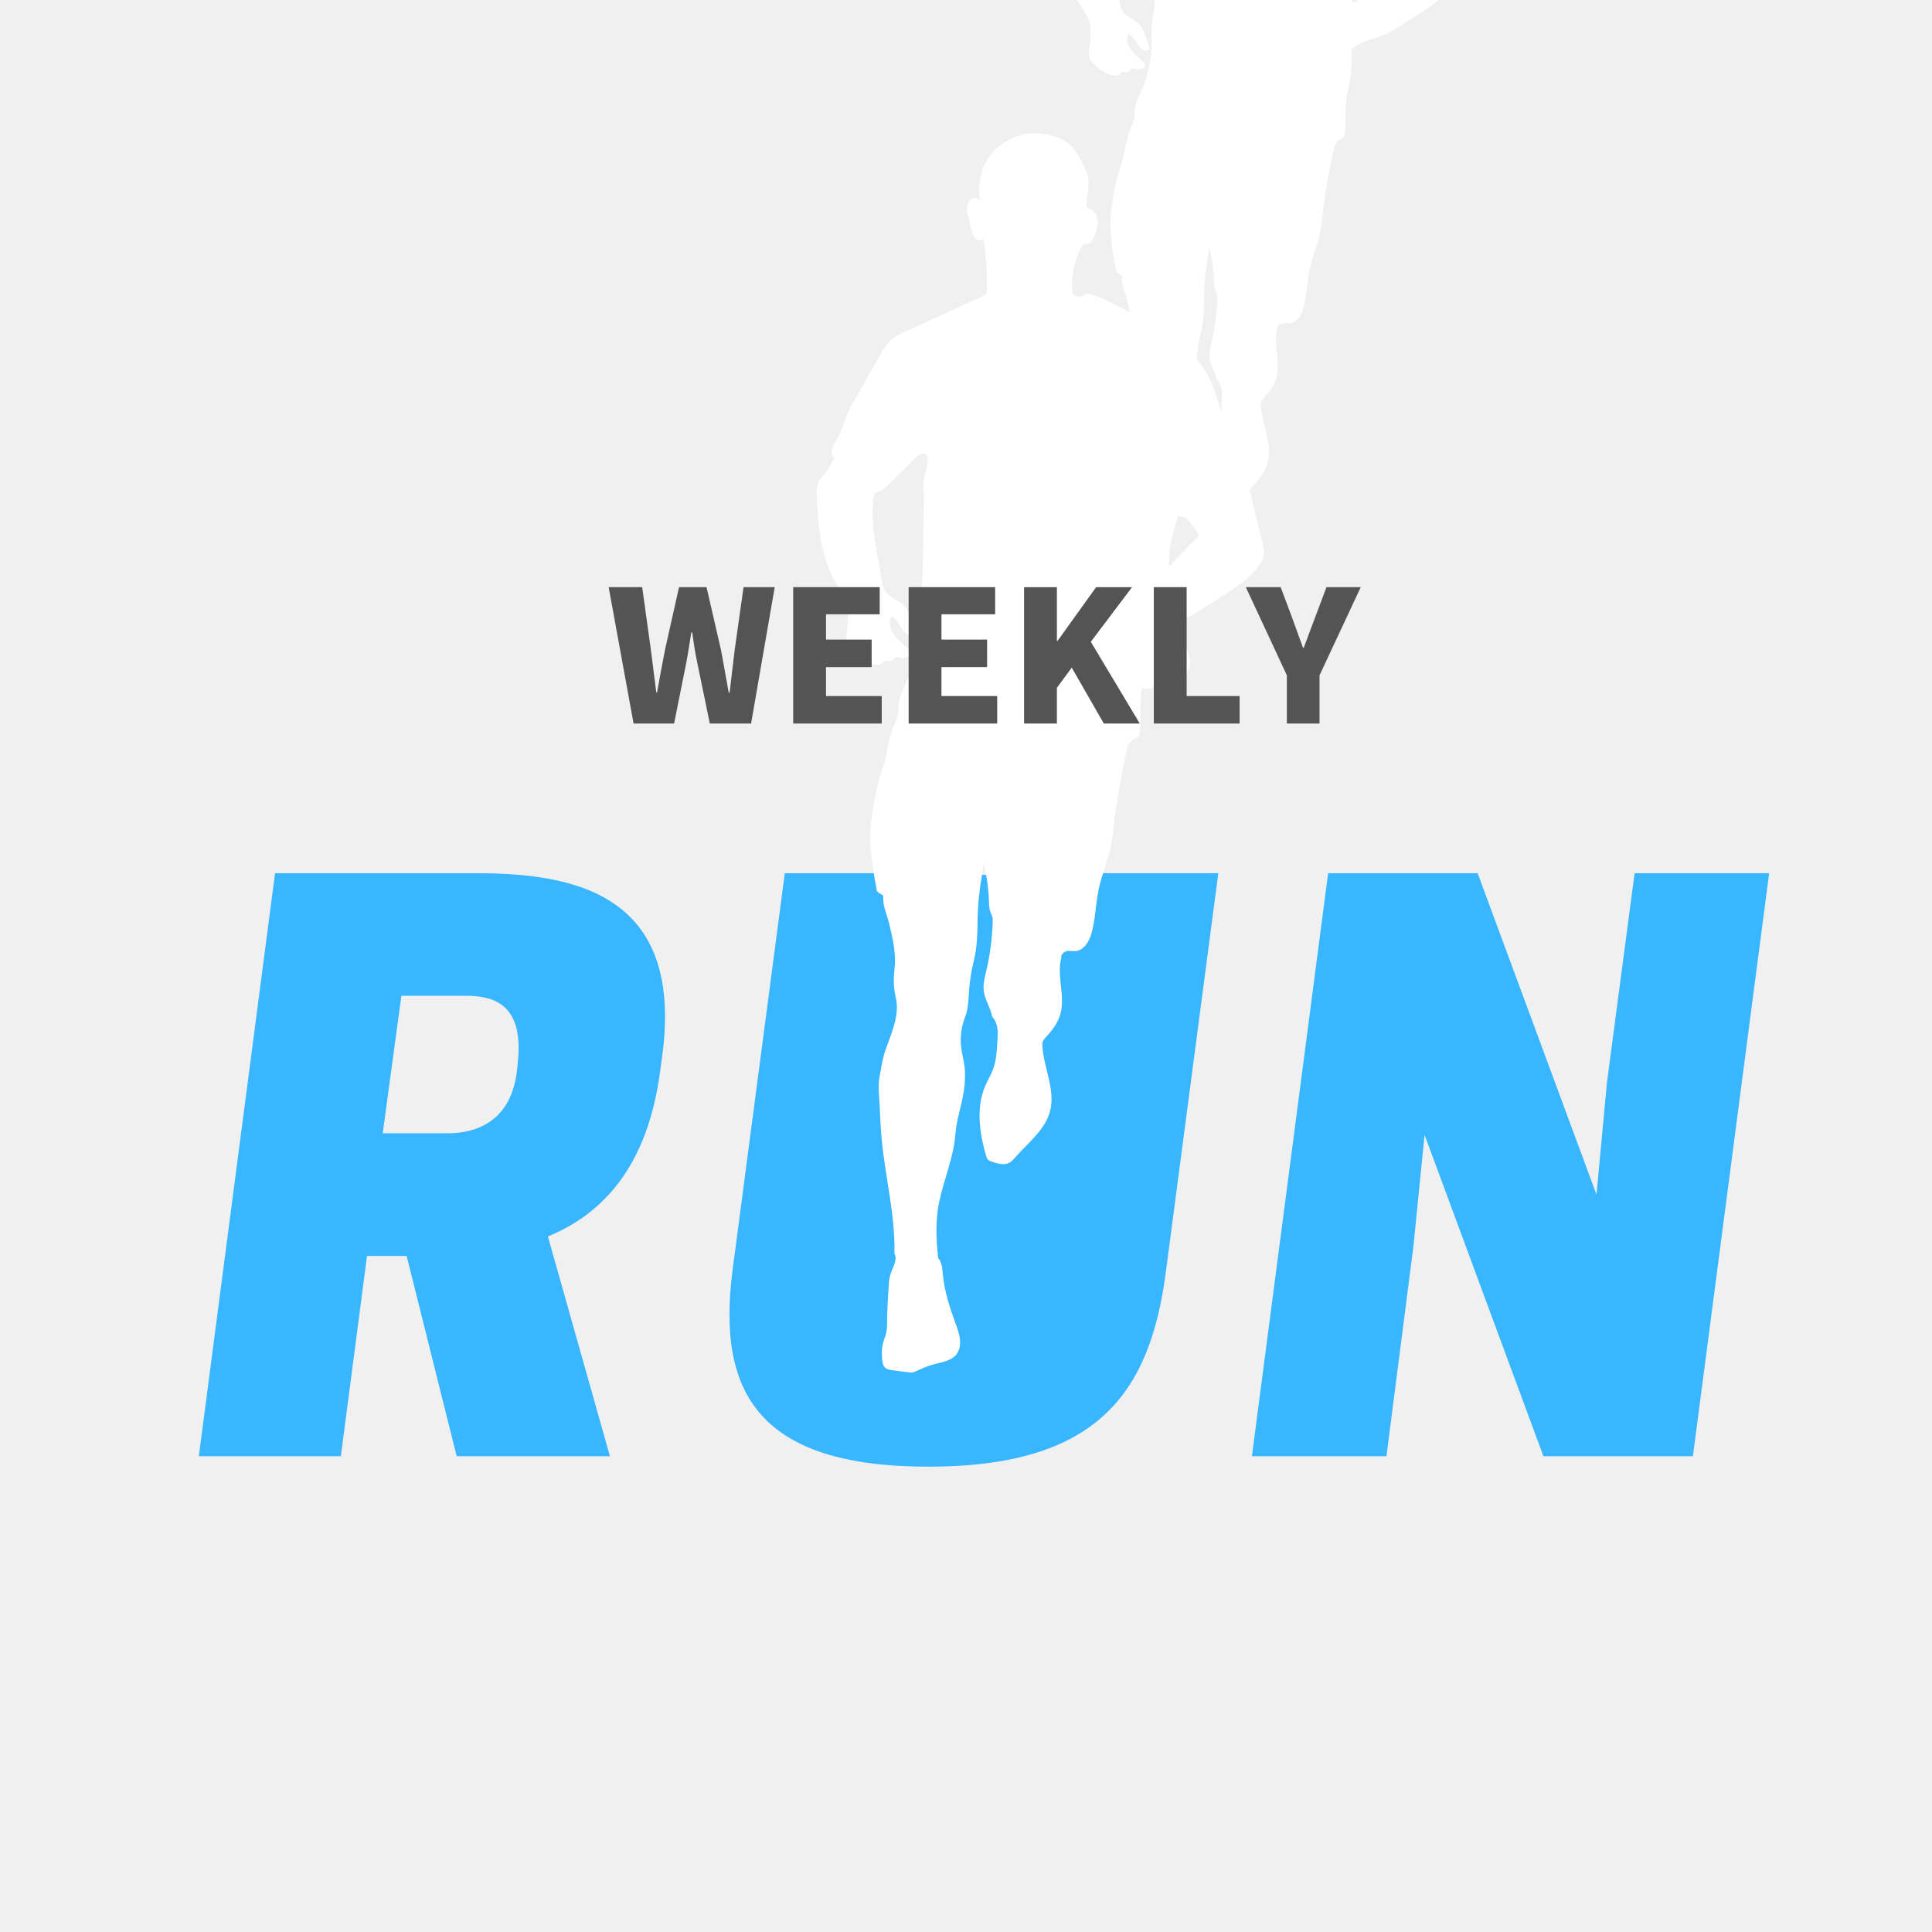
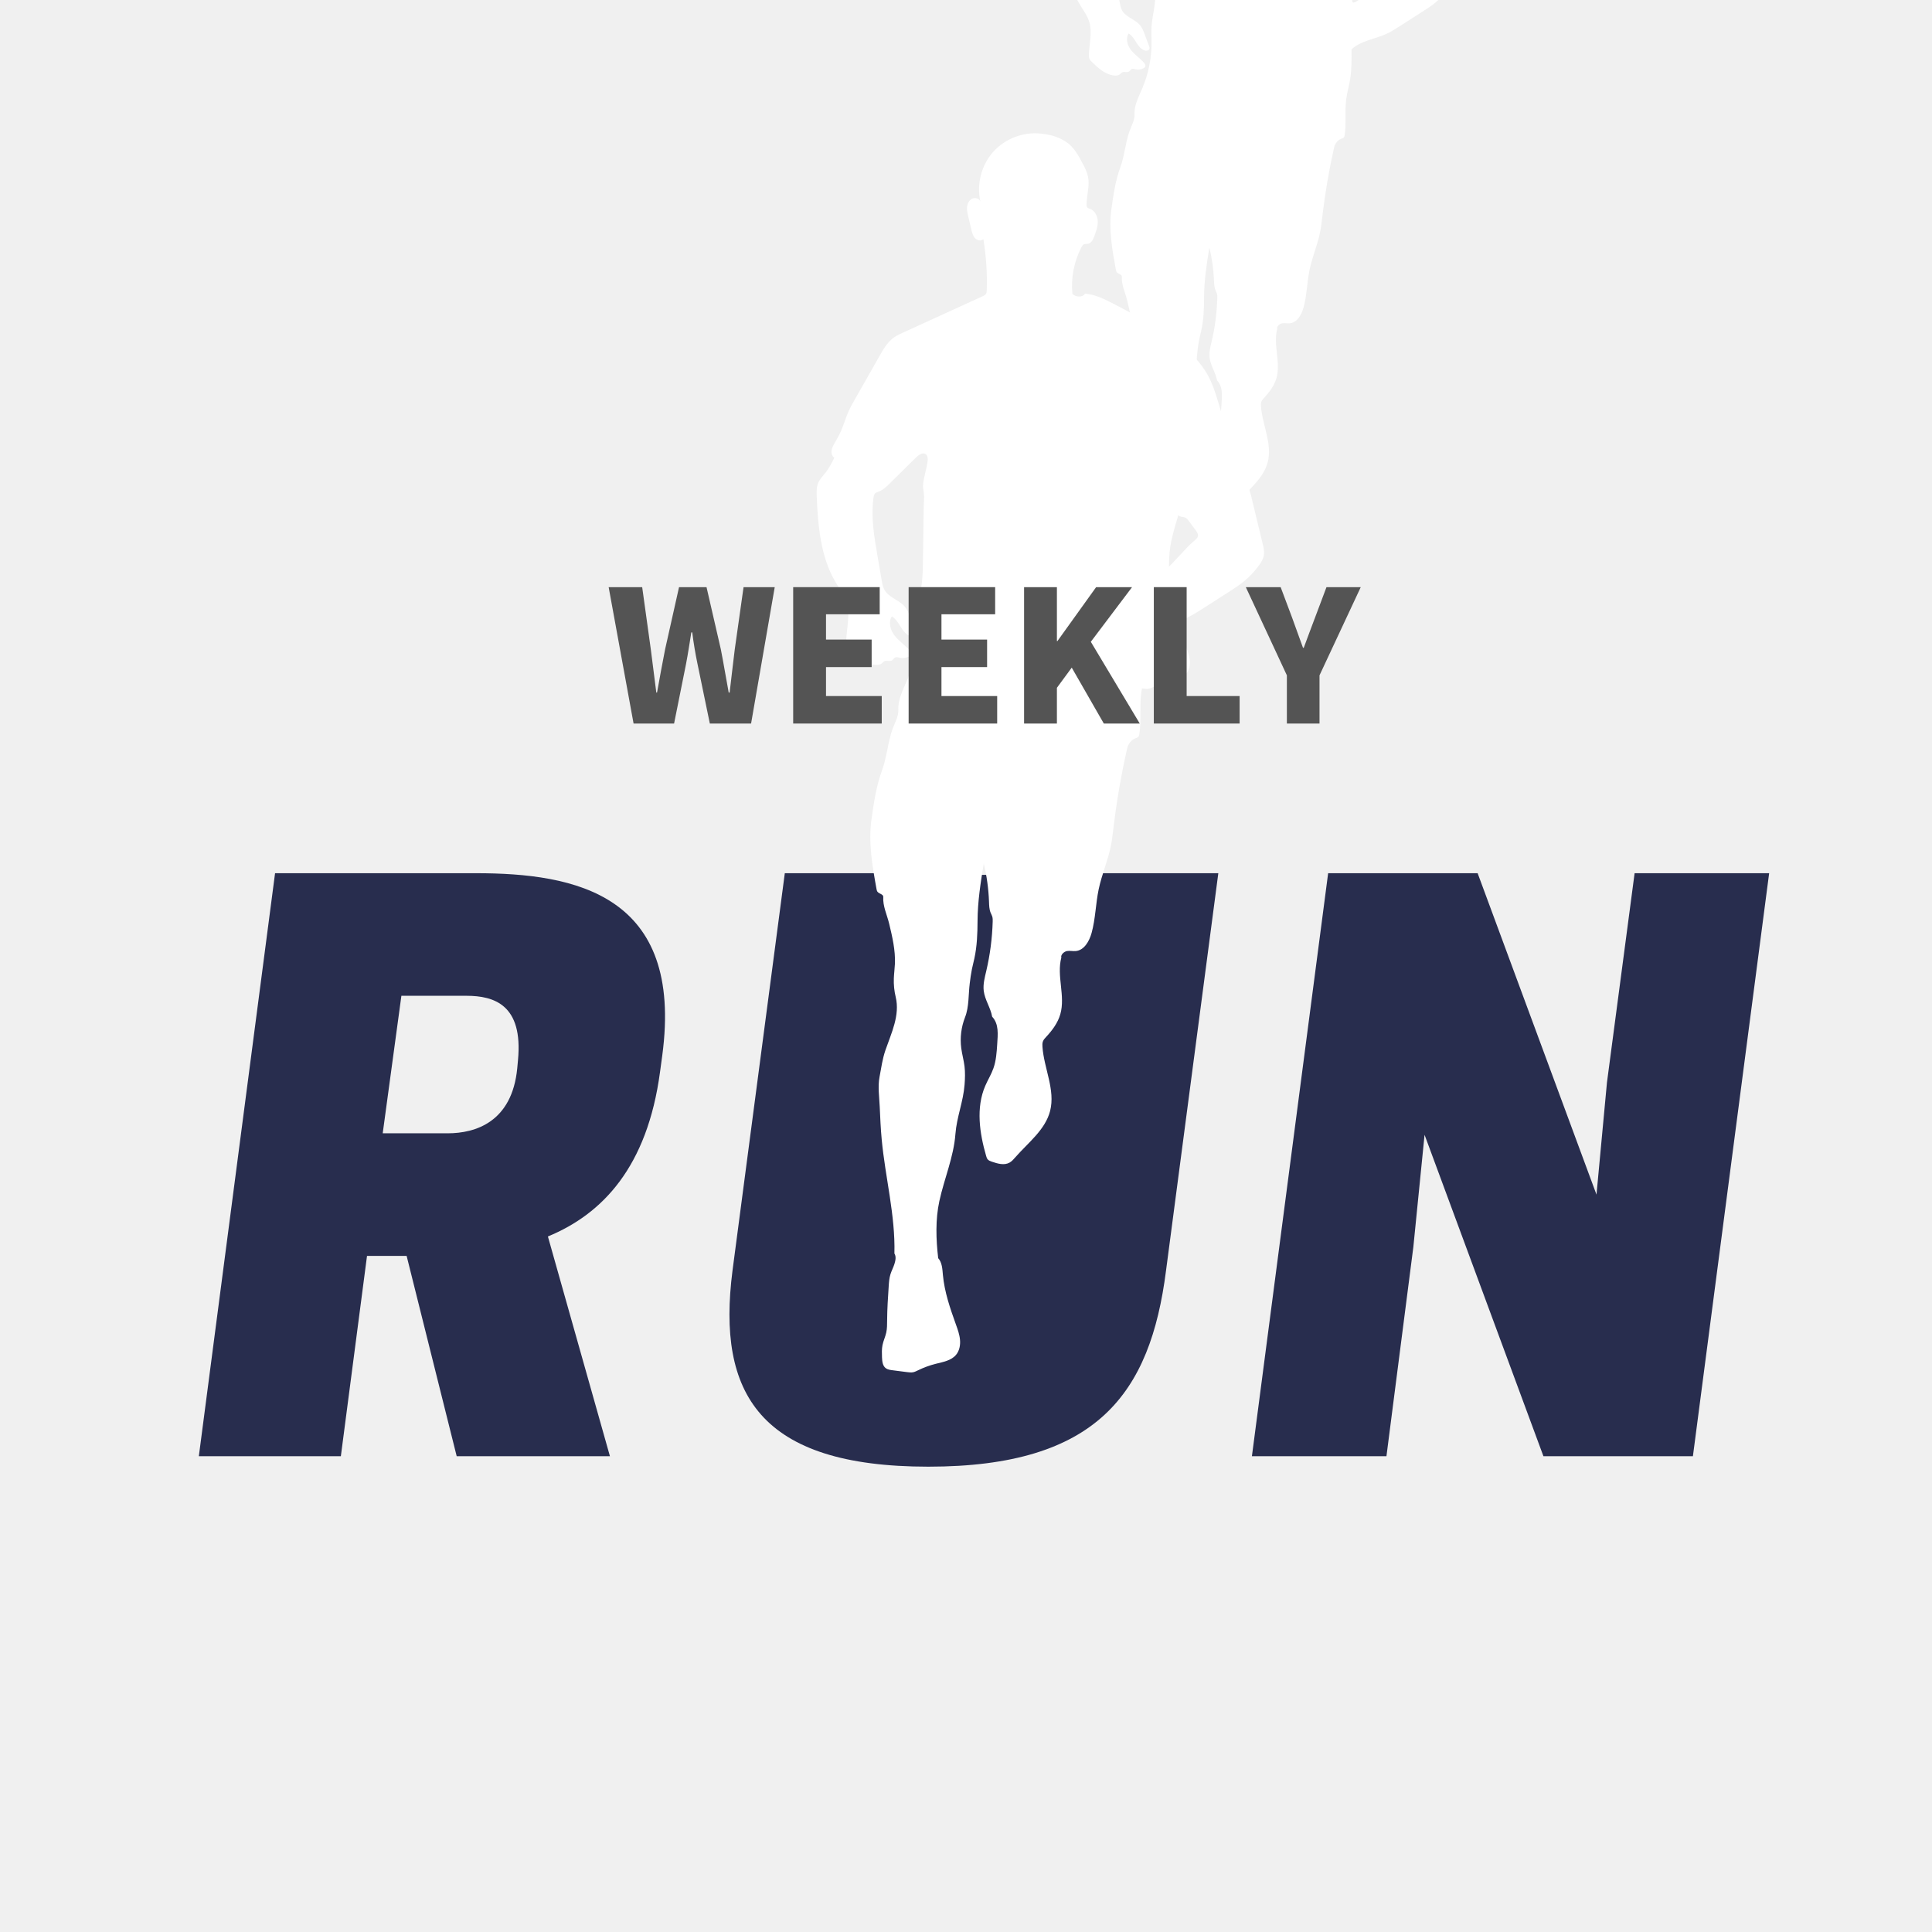
<svg xmlns="http://www.w3.org/2000/svg" width="350" zoomAndPan="magnify" viewBox="0 0 375 375" height="350" preserveAspectRatio="xMidYMid meet" version="1.0">
  <defs>
    <g />
    <clipPath id="93de578bb2">
      <path d="M 165 215 L 204 215 L 204 270 L 165 270 Z M 165 215 " clip-rule="nonzero" />
    </clipPath>
    <clipPath id="3ae115ad63">
      <path d="M 168.668 213.422 L 206.664 217.809 L 200.469 271.453 L 162.473 267.062 Z M 168.668 213.422 " clip-rule="nonzero" />
    </clipPath>
    <clipPath id="6a63cf8911">
      <path d="M 169.211 169.809 L 217.961 169.809 L 217.961 232.809 L 169.211 232.809 Z M 169.211 169.809 " clip-rule="nonzero" />
    </clipPath>
    <clipPath id="d273009927">
      <path d="M 206 0 L 283 0 L 283 134 L 206 134 Z M 206 0 " clip-rule="nonzero" />
    </clipPath>
    <clipPath id="32864f03dd">
      <path d="M 211.664 -77.836 L 287.875 -71.215 L 269.703 137.996 L 193.492 131.379 Z M 211.664 -77.836 " clip-rule="nonzero" />
    </clipPath>
    <clipPath id="9693c94264">
      <path d="M 211.664 -77.836 L 287.875 -71.215 L 269.703 137.996 L 193.492 131.379 Z M 211.664 -77.836 " clip-rule="nonzero" />
    </clipPath>
    <clipPath id="e65f104d5a">
      <path d="M 158 25 L 246 25 L 246 267 L 158 267 Z M 158 25 " clip-rule="nonzero" />
    </clipPath>
    <clipPath id="e2b4652603">
      <path d="M 164.891 22.344 L 252.293 30.141 L 230.77 271.43 L 143.367 263.637 Z M 164.891 22.344 " clip-rule="nonzero" />
    </clipPath>
    <clipPath id="2c190ec605">
      <path d="M 164.891 22.344 L 252.293 30.141 L 230.77 271.43 L 143.367 263.637 Z M 164.891 22.344 " clip-rule="nonzero" />
    </clipPath>
  </defs>
-   <g fill="#38b6ff" fill-opacity="1">
+   <g fill="#282D4E" fill-opacity="1">
    <g transform="translate(38.44867, 282.6492)">
      <g>
        <path d="M 35.836 -62.676 L 39.461 -89.367 L 52.082 -89.367 C 57.449 -89.367 63.109 -87.629 62.094 -76.891 L 61.949 -75.297 C 60.934 -64.852 53.824 -62.676 48.457 -62.676 Z M 32.789 -38.883 L 40.477 -38.883 L 50.195 0 L 79.938 0 L 67.898 -42.652 C 78.488 -47.004 87.191 -56.145 89.66 -74.57 L 90.094 -77.762 C 94.301 -109.098 73.121 -113.16 53.969 -113.16 L 14.941 -113.16 L 0.145 0 L 27.711 0 Z M 32.789 -38.883 " />
      </g>
    </g>
  </g>
-   <g fill="#38b6ff" fill-opacity="1">
+   <g fill="#282D4E" fill-opacity="1">
    <g transform="translate(138.1112, 282.6492)">
      <g>
        <path d="M 42.074 2.031 C 74.859 2.031 85.16 -12.188 88.207 -35.98 L 98.363 -113.16 L 70.797 -113.16 L 60.789 -36.703 C 59.629 -27.711 55.711 -21.762 43.668 -21.762 C 31.629 -21.762 30.613 -27.711 31.773 -36.703 L 41.781 -113.16 L 14.219 -113.16 L 4.062 -35.98 C 1.016 -12.188 9.285 2.031 42.074 2.031 Z M 42.074 2.031 " />
      </g>
    </g>
  </g>
-   <g fill="#38b6ff" fill-opacity="1">
+   <g fill="#282D4E" fill-opacity="1">
    <g transform="translate(242.8511, 282.6492)">
      <g>
        <path d="M 100.539 -113.16 L 74.426 -113.16 L 69.059 -72.539 L 67.027 -50.777 L 43.957 -113.16 L 14.941 -113.16 L 0.145 0 L 26.258 0 L 31.48 -40.621 L 33.656 -62.383 L 56.727 0 L 85.742 0 Z M 100.539 -113.16 " />
      </g>
    </g>
  </g>
  <g clip-path="url(#93de578bb2)">
    <g clip-path="url(#3ae115ad63)">
-       <path fill="#38b6ff" d="M 187.664 215.613 C 177.172 214.402 167.281 225.43 165.57 240.242 C 163.859 255.055 170.977 268.047 181.473 269.258 C 191.965 270.469 201.855 259.441 203.566 244.629 C 205.277 229.816 198.16 216.828 187.664 215.613 " fill-opacity="1" fill-rule="nonzero" />
+       <path fill="#282D4E" d="M 187.664 215.613 C 177.172 214.402 167.281 225.43 165.57 240.242 C 163.859 255.055 170.977 268.047 181.473 269.258 C 191.965 270.469 201.855 259.441 203.566 244.629 C 205.277 229.816 198.16 216.828 187.664 215.613 " fill-opacity="1" fill-rule="nonzero" />
    </g>
  </g>
  <g clip-path="url(#6a63cf8911)">
-     <path fill="#38b6ff" d="M 169.211 169.809 L 217.957 169.809 L 217.957 232.809 L 169.211 232.809 L 169.211 169.809 " fill-opacity="1" fill-rule="nonzero" />
+     <path fill="#282D4E" d="M 169.211 169.809 L 217.957 169.809 L 217.957 232.809 L 169.211 232.809 L 169.211 169.809 " fill-opacity="1" fill-rule="nonzero" />
  </g>
  <g clip-path="url(#d273009927)">
    <g clip-path="url(#32864f03dd)">
      <g clip-path="url(#9693c94264)">
        <path fill="#ffffff" d="M 281.766 -5.871 C 281.102 -8.574 280.438 -11.277 279.773 -13.977 C 279.684 -14.344 279.379 -15.078 279.551 -15.41 C 279.676 -15.648 279.93 -15.797 280.043 -16.039 C 280.145 -16.266 280.105 -16.527 280.051 -16.766 C 279.422 -19.625 277.324 -21.906 276.027 -24.527 C 274.469 -27.676 274.062 -31.324 272.309 -34.367 C 271.176 -36.324 269.535 -37.945 267.766 -39.355 C 264.363 -42.07 260.465 -44.082 256.598 -46.078 C 255.016 -46.895 253.379 -47.727 251.605 -47.867 C 251.234 -47.203 249.98 -47.262 249.461 -47.82 C 249.188 -50.512 249.719 -53.277 250.973 -55.68 C 251.07 -55.871 251.188 -56.07 251.379 -56.164 C 251.598 -56.273 251.863 -56.215 252.102 -56.266 C 252.656 -56.375 252.938 -56.98 253.137 -57.512 C 253.441 -58.336 253.754 -59.184 253.719 -60.059 C 253.684 -60.938 253.207 -61.855 252.379 -62.145 C 252.215 -62.203 252.031 -62.238 251.926 -62.375 C 251.824 -62.496 251.816 -62.664 251.816 -62.82 C 251.82 -64.406 252.367 -66 252.047 -67.551 C 251.883 -68.34 251.508 -69.062 251.129 -69.773 C 250.391 -71.164 249.586 -72.605 248.254 -73.445 C 246.906 -74.297 245.59 -74.621 244.004 -74.785 C 241.039 -75.098 237.957 -73.902 235.98 -71.68 C 234 -69.453 233.18 -66.258 233.84 -63.355 C 233.633 -63.871 232.914 -64.047 232.418 -63.793 C 231.922 -63.535 231.648 -62.969 231.598 -62.414 C 231.543 -61.859 231.676 -61.305 231.809 -60.766 C 231.988 -60.035 232.164 -59.305 232.344 -58.574 C 232.469 -58.066 232.605 -57.531 232.969 -57.156 C 233.332 -56.777 234 -56.641 234.371 -57.008 C 234.852 -54.172 235.051 -51.289 234.969 -48.414 C 234.961 -48.188 234.945 -47.949 234.816 -47.762 C 234.695 -47.594 234.496 -47.496 234.305 -47.41 C 229.578 -45.25 224.848 -43.09 220.121 -40.93 C 218.809 -40.332 217.902 -39.156 217.191 -37.902 C 215.648 -35.188 214.102 -32.469 212.559 -29.75 C 212.262 -29.23 211.969 -28.707 211.715 -28.164 C 211.211 -27.07 210.898 -25.898 210.418 -24.793 C 210.109 -24.082 209.734 -23.398 209.348 -22.727 C 209.109 -22.316 208.863 -21.898 208.789 -21.434 C 208.719 -20.965 208.859 -20.43 209.258 -20.176 C 208.797 -19.266 208.352 -18.359 207.703 -17.574 C 207.266 -17.039 206.781 -16.527 206.523 -15.887 C 206.23 -15.168 206.262 -14.363 206.297 -13.59 C 206.531 -8.66 206.973 -3.535 209.496 0.711 C 210.203 1.898 211.07 3.023 211.453 4.352 C 212.035 6.367 211.41 8.512 211.355 10.609 C 211.348 10.879 211.355 11.16 211.457 11.406 C 211.57 11.676 211.785 11.887 211.996 12.086 C 213.219 13.262 214.582 14.5 216.273 14.656 C 216.645 14.691 217.047 14.66 217.348 14.438 C 217.52 14.312 217.652 14.125 217.848 14.035 C 218.238 13.859 218.742 14.129 219.109 13.902 C 219.316 13.777 219.426 13.512 219.645 13.41 C 219.879 13.297 220.152 13.398 220.402 13.453 C 220.945 13.578 221.531 13.492 222.012 13.219 C 222.109 13.16 222.207 13.094 222.27 12.996 C 222.441 12.719 222.227 12.363 222.004 12.121 C 221.227 11.273 220.238 10.621 219.527 9.711 C 218.816 8.801 218.438 7.477 219.062 6.508 C 220.391 7.262 220.699 9.316 222.156 9.785 C 222.547 9.914 223.117 9.781 223.141 9.367 C 223.148 9.254 223.105 9.141 223.066 9.031 C 222.777 8.258 222.488 7.48 222.199 6.707 C 221.961 6.07 221.715 5.418 221.281 4.895 C 220.305 3.719 218.516 3.344 217.781 2.008 C 217.523 1.539 217.426 1.004 217.336 0.477 C 217.086 -0.945 216.836 -2.371 216.586 -3.793 C 216.027 -6.969 215.469 -10.203 215.887 -13.398 C 215.93 -13.711 215.996 -14.051 216.238 -14.246 C 216.379 -14.359 216.562 -14.41 216.73 -14.469 C 217.512 -14.754 218.125 -15.355 218.715 -15.938 C 220.176 -17.379 221.637 -18.82 223.098 -20.266 C 223.547 -20.707 224.242 -21.176 224.742 -20.789 C 225.07 -20.535 225.086 -20.055 225.039 -19.645 C 224.895 -18.324 224.414 -17.062 224.289 -15.738 C 224.234 -15.188 224.355 -14.773 224.422 -14.25 C 224.516 -13.523 224.41 -12.719 224.402 -11.984 C 224.367 -8.973 224.332 -5.965 224.297 -2.953 C 224.285 -1.629 224.27 -0.301 224.105 1.012 C 223.934 2.395 223.602 3.758 223.512 5.148 C 223.441 6.219 223.516 7.289 223.516 8.359 C 223.512 11.355 222.902 14.352 221.734 17.109 C 221.039 18.758 220.125 20.41 220.207 22.195 C 220.258 23.367 219.633 24.34 219.238 25.445 C 218.438 27.699 218.301 30.148 217.48 32.398 C 216.492 35.109 216.133 37.723 215.723 40.578 C 215.16 44.496 215.879 48.477 216.598 52.371 C 216.629 52.527 216.66 52.695 216.754 52.824 C 217.031 53.199 217.773 53.242 217.746 53.707 C 217.648 55.238 218.395 56.727 218.758 58.219 C 219.297 60.434 219.84 62.68 219.75 64.957 C 219.715 65.777 219.598 66.598 219.57 67.422 C 219.535 68.469 219.645 69.523 219.895 70.543 C 220.648 73.613 219.172 76.625 218.195 79.465 C 217.672 80.984 217.484 82.465 217.195 84.027 C 216.898 85.633 217.168 87.371 217.246 89.004 C 217.332 90.84 217.418 92.676 217.594 94.504 C 218.215 100.922 219.949 107.25 219.801 113.695 C 220.129 114.223 219.992 114.863 219.812 115.457 C 219.629 116.055 219.324 116.605 219.141 117.199 C 218.938 117.852 218.895 118.539 218.848 119.223 C 218.723 121.121 218.609 123.02 218.602 124.926 C 218.598 125.621 218.605 126.324 218.457 127.008 C 218.301 127.727 217.973 128.398 217.828 129.121 C 217.695 129.793 217.723 130.484 217.75 131.168 C 217.777 131.836 217.852 132.594 218.387 133 C 218.703 133.238 219.117 133.297 219.512 133.344 C 220.344 133.449 221.176 133.555 222.008 133.656 C 222.348 133.699 222.691 133.742 223.023 133.676 C 223.324 133.617 223.598 133.473 223.871 133.34 C 224.812 132.883 225.805 132.52 226.82 132.258 C 228.066 131.941 229.461 131.715 230.281 130.727 C 230.852 130.039 231.023 129.09 230.941 128.203 C 230.859 127.312 230.547 126.465 230.242 125.625 C 229.254 122.914 228.285 120.16 228.016 117.289 C 227.922 116.297 227.879 115.207 227.207 114.469 C 226.828 111.328 226.711 107.969 227.379 104.871 C 228.195 101.086 229.785 97.449 230.066 93.59 C 230.277 90.703 231.379 88.16 231.59 85.27 C 231.668 84.25 231.703 83.219 231.574 82.203 C 231.449 81.18 231.156 80.18 231.02 79.156 C 230.777 77.395 230.996 75.57 231.645 73.914 C 232.332 72.156 232.184 70.094 232.418 68.223 C 232.52 67.422 232.621 66.621 232.781 65.836 C 232.906 65.227 233.066 64.625 233.195 64.016 C 233.633 61.949 233.711 59.824 233.711 57.711 C 233.715 54.48 234.215 51.23 234.734 48.043 C 235.25 50.145 235.551 52.297 235.637 54.457 C 235.664 55.09 235.672 55.746 235.918 56.332 C 236.012 56.551 236.133 56.758 236.199 56.98 C 236.285 57.262 236.281 57.559 236.273 57.848 C 236.199 60.637 235.844 63.418 235.211 66.137 C 234.953 67.238 234.648 68.359 234.789 69.48 C 234.98 71 235.961 72.32 236.227 73.828 C 237.395 75.07 237.199 76.785 237.09 78.488 C 237.008 79.844 236.918 81.223 236.469 82.504 C 236.105 83.535 235.52 84.473 235.086 85.477 C 233.508 89.164 234.145 93.414 235.277 97.262 C 235.336 97.465 235.402 97.672 235.539 97.832 C 235.715 98.039 235.988 98.137 236.246 98.223 C 237.223 98.555 238.336 98.875 239.234 98.375 C 239.641 98.148 239.941 97.785 240.246 97.438 C 242.414 94.977 245.273 92.836 246.078 89.66 C 246.977 86.121 245.023 82.527 244.754 78.887 C 244.73 78.574 244.719 78.254 244.832 77.965 C 244.945 77.66 245.176 77.418 245.398 77.184 C 246.422 76.082 247.344 74.836 247.758 73.391 C 248.637 70.316 247.082 66.949 247.902 63.859 C 247.758 63.387 248.363 62.844 248.855 62.758 C 249.344 62.672 249.848 62.805 250.344 62.754 C 251.777 62.617 252.629 61.09 253.012 59.703 C 253.672 57.305 253.684 54.781 254.191 52.348 C 254.707 49.887 255.727 47.551 256.223 45.086 C 256.449 43.984 256.566 42.859 256.699 41.742 C 257.223 37.328 257.973 32.945 258.953 28.609 C 259.109 27.906 259.602 27.25 260.27 26.965 C 260.449 26.887 260.66 26.855 260.801 26.719 C 260.938 26.582 260.977 26.379 261.004 26.191 C 261.34 23.902 261.004 21.555 261.301 19.262 C 261.469 17.973 261.836 16.719 262.051 15.438 C 262.371 13.508 262.348 11.543 262.324 9.59 C 264.113 7.883 266.938 7.586 269.18 6.539 C 270.043 6.141 270.848 5.625 271.645 5.113 C 273.105 4.176 274.566 3.242 276.027 2.305 C 276.891 1.754 277.754 1.199 278.551 0.555 C 279.551 -0.25 280.441 -1.191 281.188 -2.238 C 281.535 -2.723 281.859 -3.246 281.969 -3.828 C 282.098 -4.508 281.93 -5.203 281.766 -5.871 Z M 270.812 -7.082 C 270.75 -6.805 270.516 -6.602 270.297 -6.414 C 268.5 -4.859 267.062 -2.949 265.305 -1.355 C 264.949 -1.031 263.055 0.793 262.555 0.449 C 262.32 0.285 262.418 -2.949 262.379 -3.469 C 262.238 -5.469 262.559 -7.469 262.766 -9.461 C 263.055 -12.238 263.113 -15.039 262.949 -17.828 C 264.785 -16.148 266.18 -13.992 266.953 -11.633 C 267.105 -11.168 267.281 -10.645 267.723 -10.438 C 268.039 -10.289 268.426 -10.348 268.734 -10.184 C 268.934 -10.078 269.078 -9.891 269.215 -9.707 C 269.621 -9.168 270.027 -8.633 270.434 -8.09 C 270.656 -7.793 270.891 -7.445 270.812 -7.082 Z M 270.812 -7.082 " fill-opacity="1" fill-rule="nonzero" />
      </g>
    </g>
  </g>
  <g clip-path="url(#e65f104d5a)">
    <g clip-path="url(#e2b4652603)">
      <g clip-path="url(#2c190ec605)">
        <path fill="#ffffff" d="M 245.074 105.504 C 244.32 102.383 243.57 99.266 242.816 96.145 C 242.715 95.723 242.363 94.879 242.562 94.492 C 242.707 94.219 243 94.047 243.129 93.77 C 243.246 93.512 243.199 93.207 243.141 92.93 C 242.43 89.633 240.031 86.996 238.551 83.969 C 236.773 80.332 236.32 76.125 234.316 72.609 C 233.023 70.348 231.145 68.477 229.121 66.848 C 225.227 63.707 220.762 61.379 216.332 59.066 C 214.52 58.125 212.645 57.16 210.609 56.992 C 210.188 57.762 208.746 57.688 208.152 57.047 C 207.848 53.938 208.469 50.746 209.91 47.98 C 210.023 47.762 210.156 47.531 210.379 47.422 C 210.633 47.301 210.934 47.363 211.207 47.309 C 211.844 47.18 212.172 46.484 212.398 45.871 C 212.754 44.922 213.113 43.945 213.074 42.934 C 213.035 41.922 212.496 40.859 211.543 40.523 C 211.359 40.461 211.148 40.414 211.023 40.262 C 210.91 40.121 210.902 39.926 210.902 39.742 C 210.91 37.918 211.543 36.082 211.184 34.289 C 210.996 33.379 210.566 32.543 210.137 31.723 C 209.297 30.117 208.375 28.453 206.848 27.48 C 205.305 26.496 203.801 26.121 201.98 25.926 C 198.582 25.562 195.039 26.93 192.766 29.492 C 190.488 32.055 189.535 35.742 190.285 39.09 C 190.047 38.492 189.223 38.289 188.652 38.586 C 188.082 38.879 187.77 39.531 187.707 40.172 C 187.645 40.812 187.797 41.449 187.945 42.074 C 188.148 42.918 188.348 43.762 188.551 44.605 C 188.691 45.191 188.848 45.805 189.262 46.242 C 189.68 46.676 190.445 46.836 190.871 46.414 C 191.414 49.688 191.633 53.012 191.527 56.328 C 191.52 56.59 191.504 56.867 191.355 57.078 C 191.215 57.277 190.984 57.387 190.766 57.484 C 185.336 59.965 179.906 62.449 174.473 64.93 C 172.969 65.617 171.922 66.973 171.102 68.414 C 169.324 71.547 167.543 74.68 165.766 77.809 C 165.422 78.41 165.082 79.012 164.793 79.641 C 164.211 80.898 163.844 82.25 163.293 83.523 C 162.938 84.344 162.504 85.129 162.055 85.906 C 161.785 86.375 161.5 86.859 161.414 87.398 C 161.328 87.938 161.488 88.555 161.945 88.848 C 161.414 89.895 160.898 90.941 160.152 91.848 C 159.648 92.461 159.09 93.055 158.793 93.789 C 158.457 94.621 158.488 95.547 158.527 96.438 C 158.777 102.125 159.273 108.039 162.148 112.941 C 162.957 114.316 163.949 115.613 164.387 117.148 C 165.047 119.473 164.32 121.945 164.254 124.363 C 164.242 124.676 164.246 124.996 164.367 125.285 C 164.492 125.598 164.742 125.84 164.98 126.07 C 166.383 127.426 167.941 128.859 169.879 129.043 C 170.305 129.082 170.77 129.051 171.113 128.793 C 171.312 128.648 171.465 128.434 171.688 128.332 C 172.137 128.129 172.715 128.438 173.137 128.18 C 173.375 128.035 173.496 127.73 173.754 127.609 C 174.02 127.484 174.332 127.598 174.621 127.668 C 175.242 127.809 175.914 127.711 176.469 127.395 C 176.582 127.328 176.691 127.254 176.762 127.141 C 176.961 126.82 176.715 126.41 176.461 126.133 C 175.57 125.152 174.441 124.395 173.629 123.348 C 172.816 122.297 172.387 120.762 173.105 119.648 C 174.629 120.523 174.973 122.891 176.645 123.438 C 177.094 123.582 177.746 123.434 177.773 122.957 C 177.781 122.824 177.734 122.695 177.691 122.57 C 177.359 121.676 177.031 120.781 176.703 119.883 C 176.43 119.148 176.152 118.398 175.656 117.793 C 174.539 116.438 172.488 115.996 171.648 114.453 C 171.355 113.914 171.246 113.297 171.145 112.691 C 170.859 111.047 170.578 109.406 170.297 107.762 C 169.668 104.098 169.039 100.367 169.531 96.68 C 169.578 96.32 169.652 95.93 169.934 95.703 C 170.098 95.57 170.305 95.516 170.5 95.445 C 171.395 95.117 172.102 94.43 172.777 93.758 C 174.461 92.098 176.141 90.438 177.82 88.773 C 178.34 88.266 179.141 87.727 179.711 88.176 C 180.086 88.469 180.102 89.023 180.047 89.496 C 179.875 91.02 179.32 92.473 179.172 93.996 C 179.109 94.637 179.246 95.113 179.32 95.715 C 179.426 96.555 179.301 97.484 179.289 98.328 C 179.242 101.801 179.191 105.273 179.145 108.75 C 179.121 110.277 179.102 111.809 178.91 113.32 C 178.707 114.918 178.32 116.488 178.215 118.09 C 178.129 119.324 178.215 120.559 178.207 121.797 C 178.195 125.254 177.484 128.707 176.137 131.887 C 175.332 133.781 174.281 135.688 174.367 137.746 C 174.422 139.102 173.703 140.223 173.246 141.496 C 172.316 144.094 172.156 146.918 171.207 149.512 C 170.066 152.637 169.645 155.648 169.164 158.945 C 168.508 163.465 169.316 168.055 170.129 172.547 C 170.164 172.73 170.199 172.922 170.309 173.074 C 170.625 173.504 171.477 173.559 171.441 174.094 C 171.324 175.859 172.176 177.578 172.59 179.301 C 173.199 181.852 173.816 184.449 173.703 187.074 C 173.66 188.023 173.527 188.965 173.492 189.914 C 173.449 191.125 173.57 192.34 173.855 193.516 C 174.711 197.062 173.004 200.531 171.875 203.805 C 171.27 205.559 171.051 207.266 170.711 209.066 C 170.367 210.918 170.668 212.926 170.754 214.809 C 170.848 216.926 170.938 219.043 171.137 221.156 C 171.828 228.559 173.797 235.863 173.605 243.297 C 173.98 243.906 173.82 244.645 173.613 245.328 C 173.402 246.016 173.047 246.648 172.836 247.336 C 172.602 248.086 172.547 248.883 172.496 249.668 C 172.348 251.859 172.207 254.051 172.191 256.246 C 172.184 257.051 172.195 257.863 172.023 258.648 C 171.84 259.477 171.461 260.254 171.293 261.086 C 171.137 261.859 171.168 262.656 171.195 263.445 C 171.227 264.219 171.309 265.094 171.918 265.559 C 172.281 265.836 172.758 265.902 173.211 265.961 C 174.164 266.082 175.117 266.207 176.074 266.328 C 176.461 266.375 176.855 266.426 177.238 266.352 C 177.578 266.281 177.895 266.117 178.211 265.965 C 179.293 265.438 180.43 265.02 181.598 264.723 C 183.027 264.359 184.629 264.102 185.574 262.965 C 186.23 262.172 186.43 261.078 186.336 260.055 C 186.246 259.027 185.891 258.047 185.543 257.082 C 184.418 253.953 183.32 250.77 183.016 247.457 C 182.914 246.312 182.863 245.059 182.102 244.207 C 181.676 240.578 181.551 236.703 182.328 233.133 C 183.277 228.77 185.109 224.578 185.445 220.125 C 185.699 216.793 186.969 213.863 187.223 210.531 C 187.312 209.352 187.355 208.164 187.215 206.992 C 187.07 205.809 186.742 204.656 186.582 203.477 C 186.312 201.441 186.57 199.34 187.32 197.434 C 188.113 195.406 187.953 193.023 188.227 190.867 C 188.344 189.945 188.461 189.023 188.648 188.113 C 188.793 187.41 188.98 186.719 189.129 186.016 C 189.641 183.633 189.734 181.18 189.742 178.746 C 189.758 175.02 190.34 171.273 190.949 167.598 C 191.531 170.02 191.871 172.5 191.965 174.992 C 191.992 175.727 192 176.484 192.281 177.16 C 192.383 177.41 192.523 177.648 192.602 177.91 C 192.695 178.23 192.691 178.574 192.68 178.906 C 192.586 182.125 192.168 185.332 191.434 188.465 C 191.137 189.734 190.785 191.031 190.941 192.324 C 191.156 194.078 192.277 195.602 192.578 197.34 C 193.914 198.777 193.68 200.754 193.555 202.719 C 193.453 204.285 193.348 205.871 192.824 207.352 C 192.406 208.539 191.73 209.617 191.23 210.777 C 189.406 215.027 190.125 219.934 191.41 224.371 C 191.48 224.605 191.551 224.844 191.707 225.031 C 191.91 225.27 192.223 225.383 192.52 225.484 C 193.637 225.867 194.914 226.238 195.949 225.664 C 196.414 225.406 196.762 224.984 197.113 224.586 C 199.605 221.75 202.891 219.289 203.828 215.625 C 204.867 211.547 202.641 207.395 202.34 203.195 C 202.312 202.836 202.305 202.465 202.434 202.129 C 202.562 201.781 202.832 201.504 203.086 201.23 C 204.266 199.965 205.328 198.527 205.805 196.859 C 206.824 193.316 205.051 189.434 206.004 185.867 C 205.836 185.32 206.535 184.699 207.098 184.598 C 207.66 184.5 208.238 184.652 208.805 184.598 C 210.453 184.441 211.434 182.684 211.879 181.082 C 212.641 178.32 212.664 175.406 213.254 172.602 C 213.852 169.766 215.027 167.074 215.609 164.23 C 215.867 162.957 216.008 161.664 216.164 160.371 C 216.777 155.285 217.656 150.227 218.789 145.23 C 218.977 144.414 219.543 143.66 220.309 143.336 C 220.516 143.246 220.758 143.207 220.918 143.051 C 221.078 142.895 221.121 142.66 221.156 142.441 C 221.547 139.801 221.168 137.098 221.516 134.449 C 221.715 132.965 222.137 131.516 222.387 130.039 C 222.762 127.816 222.742 125.551 222.723 123.297 C 224.781 121.328 228.02 120.992 230.598 119.793 C 231.586 119.332 232.508 118.738 233.43 118.152 C 235.109 117.074 236.785 115.996 238.465 114.922 C 239.457 114.285 240.449 113.648 241.367 112.906 C 242.516 111.98 243.539 110.895 244.398 109.691 C 244.801 109.133 245.172 108.531 245.301 107.855 C 245.449 107.074 245.262 106.273 245.074 105.504 Z M 232.512 104.082 C 232.438 104.402 232.168 104.637 231.918 104.852 C 229.852 106.641 228.195 108.84 226.176 110.676 C 225.766 111.047 223.586 113.152 223.016 112.754 C 222.746 112.566 222.867 108.832 222.828 108.23 C 222.672 105.926 223.047 103.621 223.289 101.32 C 223.629 98.117 223.707 94.887 223.527 91.668 C 225.625 93.609 227.219 96.102 228.102 98.824 C 228.273 99.359 228.473 99.965 228.977 100.203 C 229.34 100.375 229.785 100.312 230.137 100.5 C 230.367 100.625 230.531 100.84 230.688 101.047 C 231.152 101.672 231.617 102.293 232.078 102.918 C 232.332 103.258 232.605 103.664 232.512 104.082 Z M 232.512 104.082 " fill-opacity="1" fill-rule="nonzero" />
      </g>
    </g>
  </g>
  <g fill="#545454" fill-opacity="1">
    <g transform="translate(117.6405, 140.4384)">
      <g>
        <path d="M 5.336 0 L 13.199 0 L 15.512 -11.527 C 15.902 -13.555 16.223 -15.691 16.543 -17.684 L 16.723 -17.684 C 16.973 -15.691 17.328 -13.555 17.754 -11.527 L 20.137 0 L 28.145 0 L 32.734 -26.473 L 26.684 -26.473 L 24.977 -14.41 C 24.656 -11.672 24.301 -8.859 23.98 -6.012 L 23.801 -6.012 C 23.27 -8.859 22.805 -11.707 22.273 -14.41 L 19.496 -26.473 L 14.16 -26.473 L 11.457 -14.41 C 10.922 -11.672 10.391 -8.824 9.891 -6.012 L 9.75 -6.012 L 8.68 -14.41 L 7.008 -26.473 L 0.5 -26.473 Z M 5.336 0 " />
      </g>
    </g>
  </g>
  <g fill="#545454" fill-opacity="1">
    <g transform="translate(150.8978, 140.4384)">
      <g>
        <path d="M 3.059 0 L 20.246 0 L 20.246 -5.336 L 9.43 -5.336 L 9.43 -10.957 L 18.289 -10.957 L 18.289 -16.297 L 9.43 -16.297 L 9.43 -21.207 L 19.852 -21.207 L 19.852 -26.473 L 3.059 -26.473 Z M 3.059 0 " />
      </g>
    </g>
  </g>
  <g fill="#545454" fill-opacity="1">
    <g transform="translate(173.3065, 140.4384)">
      <g>
        <path d="M 3.059 0 L 20.246 0 L 20.246 -5.336 L 9.43 -5.336 L 9.43 -10.957 L 18.289 -10.957 L 18.289 -16.297 L 9.43 -16.297 L 9.43 -21.207 L 19.852 -21.207 L 19.852 -26.473 L 3.059 -26.473 Z M 3.059 0 " />
      </g>
    </g>
  </g>
  <g fill="#545454" fill-opacity="1">
    <g transform="translate(195.7151, 140.4384)">
      <g>
        <path d="M 3.059 0 L 9.43 0 L 9.43 -6.938 L 12.309 -10.852 L 18.535 0 L 25.512 0 L 16.012 -15.867 L 24.016 -26.473 L 17.043 -26.473 L 9.535 -16.012 L 9.43 -16.012 L 9.43 -26.473 L 3.059 -26.473 Z M 3.059 0 " />
      </g>
    </g>
  </g>
  <g fill="#545454" fill-opacity="1">
    <g transform="translate(220.8982, 140.4384)">
      <g>
        <path d="M 3.059 0 L 19.711 0 L 19.711 -5.336 L 9.43 -5.336 L 9.43 -26.473 L 3.059 -26.473 Z M 3.059 0 " />
      </g>
    </g>
  </g>
  <g fill="#545454" fill-opacity="1">
    <g transform="translate(242.133, 140.4384)">
      <g>
        <path d="M 7.648 0 L 13.984 0 L 13.984 -9.355 L 21.988 -26.473 L 15.336 -26.473 L 13.129 -20.602 C 12.383 -18.609 11.672 -16.758 10.922 -14.695 L 10.781 -14.695 C 10.035 -16.758 9.355 -18.609 8.645 -20.602 L 6.441 -26.473 L -0.32 -26.473 L 7.648 -9.355 Z M 7.648 0 " />
      </g>
    </g>
  </g>
</svg>
